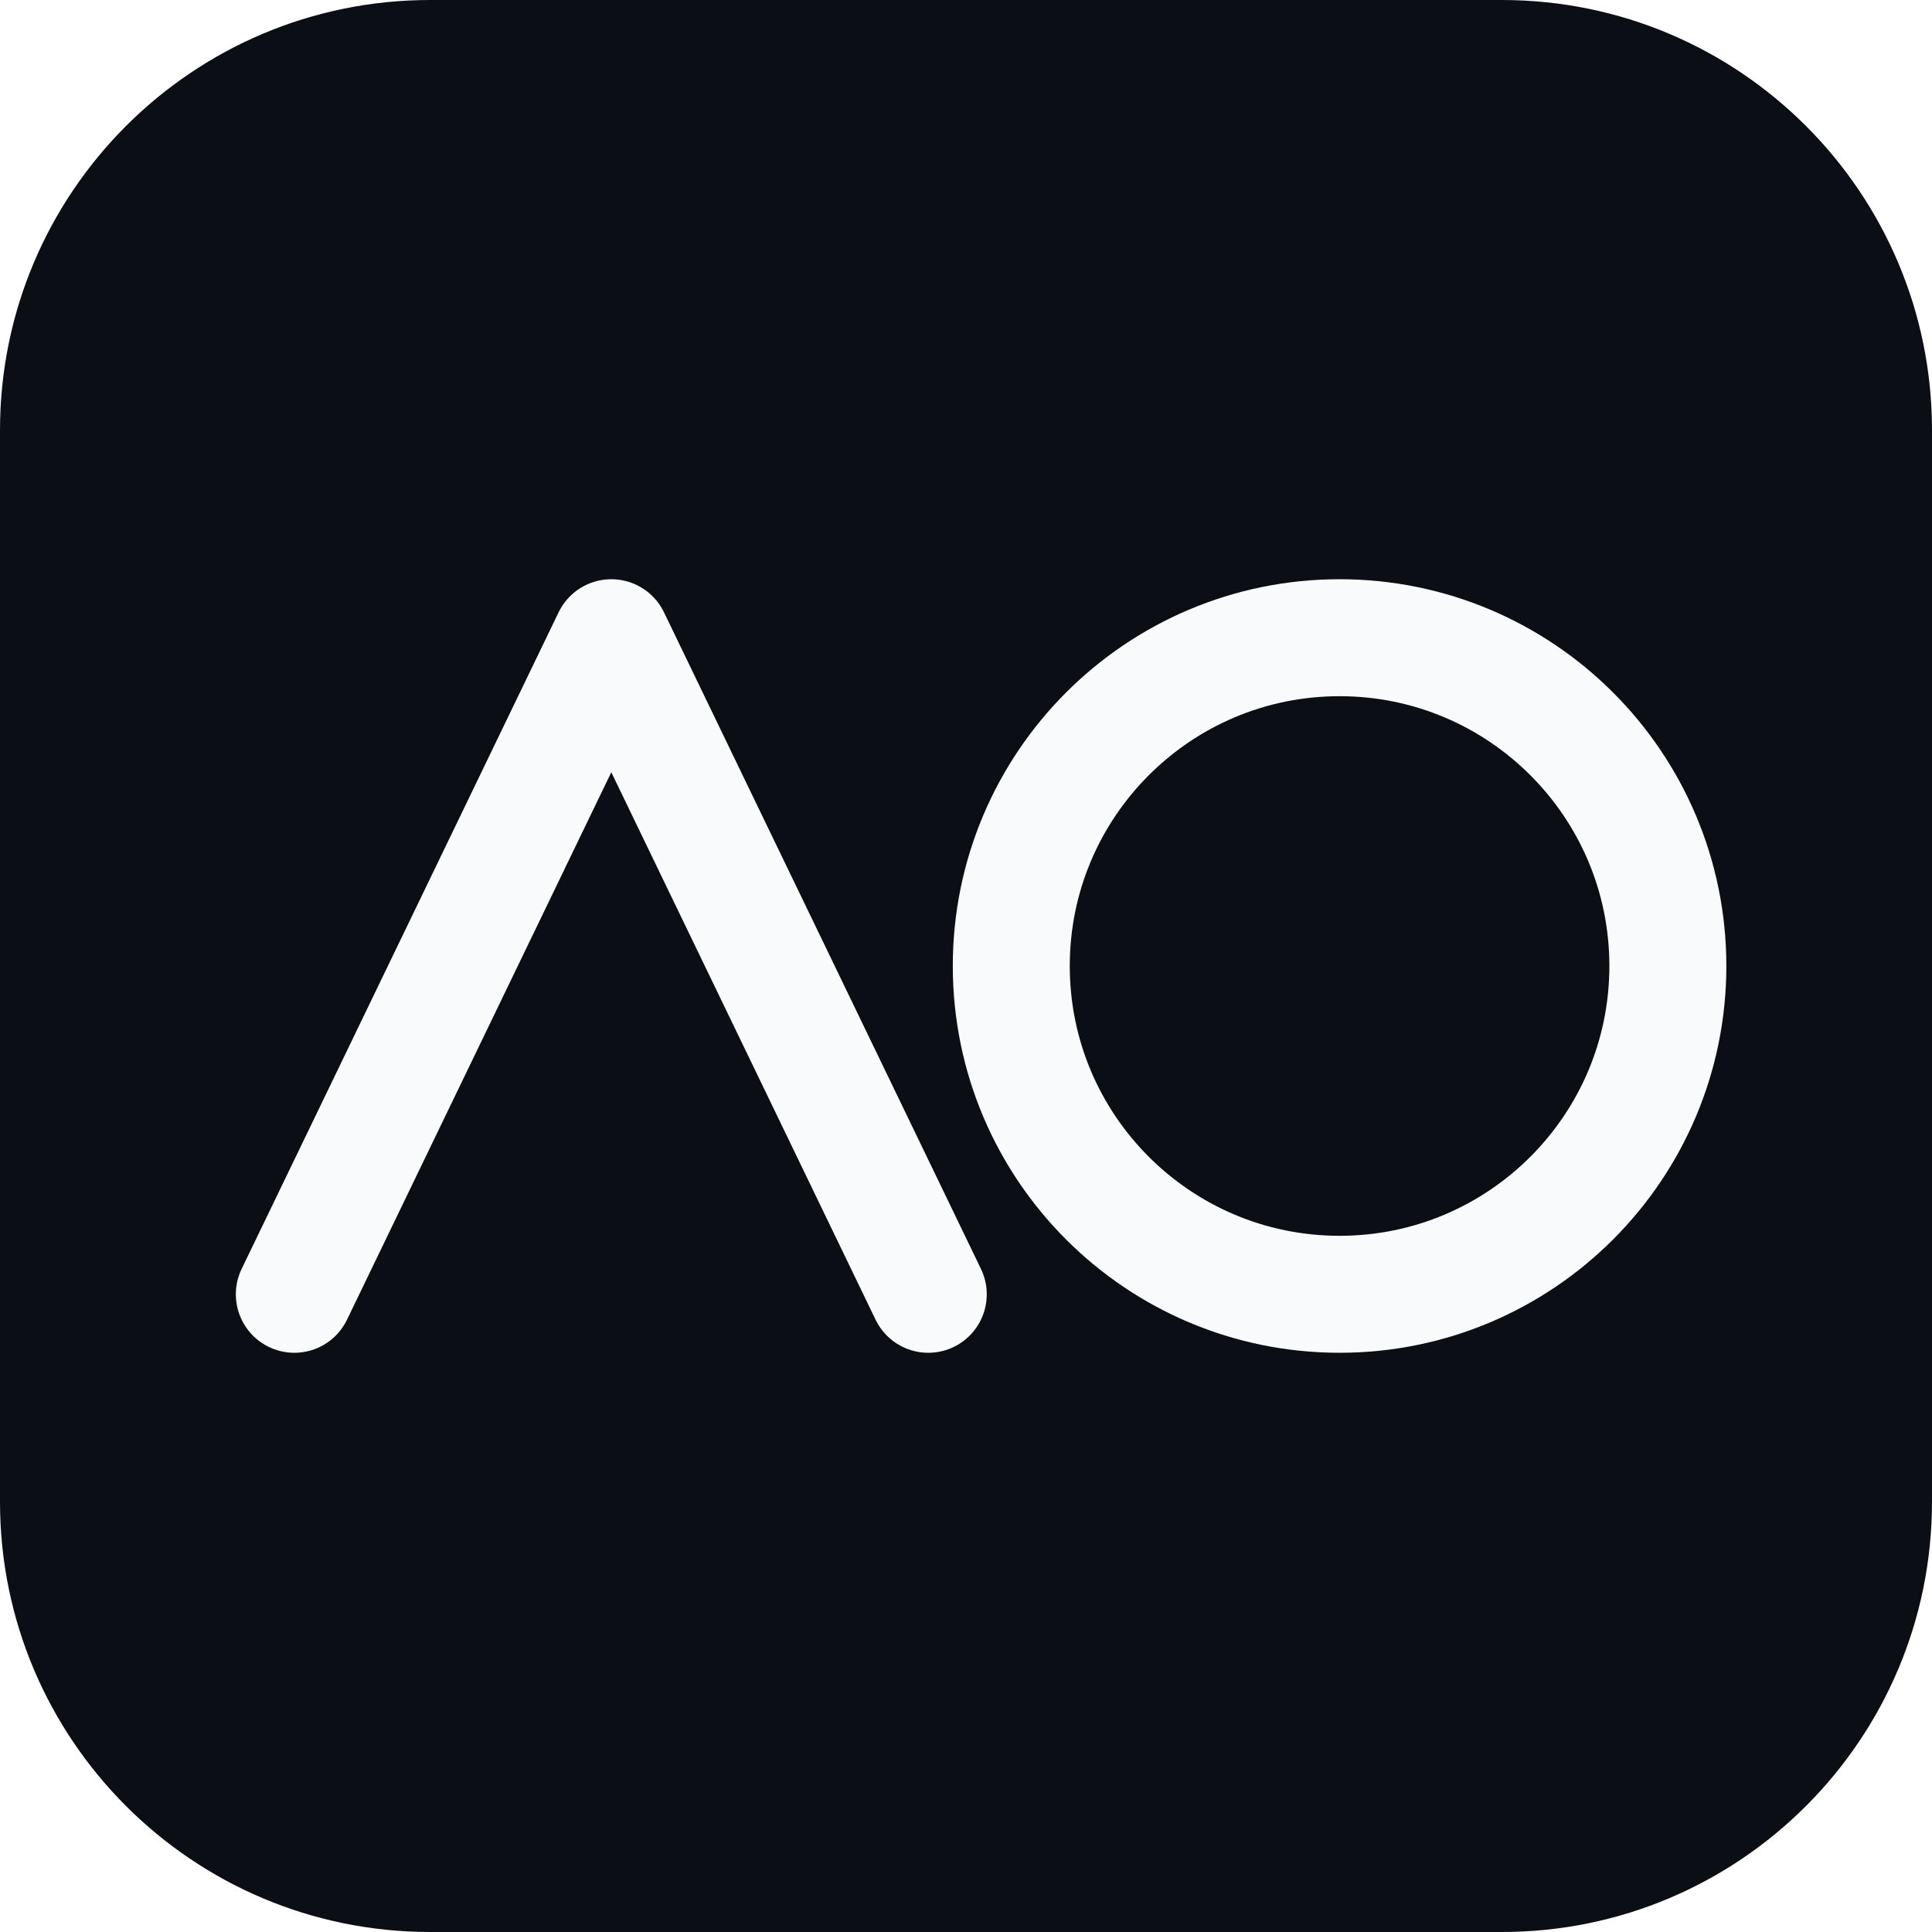
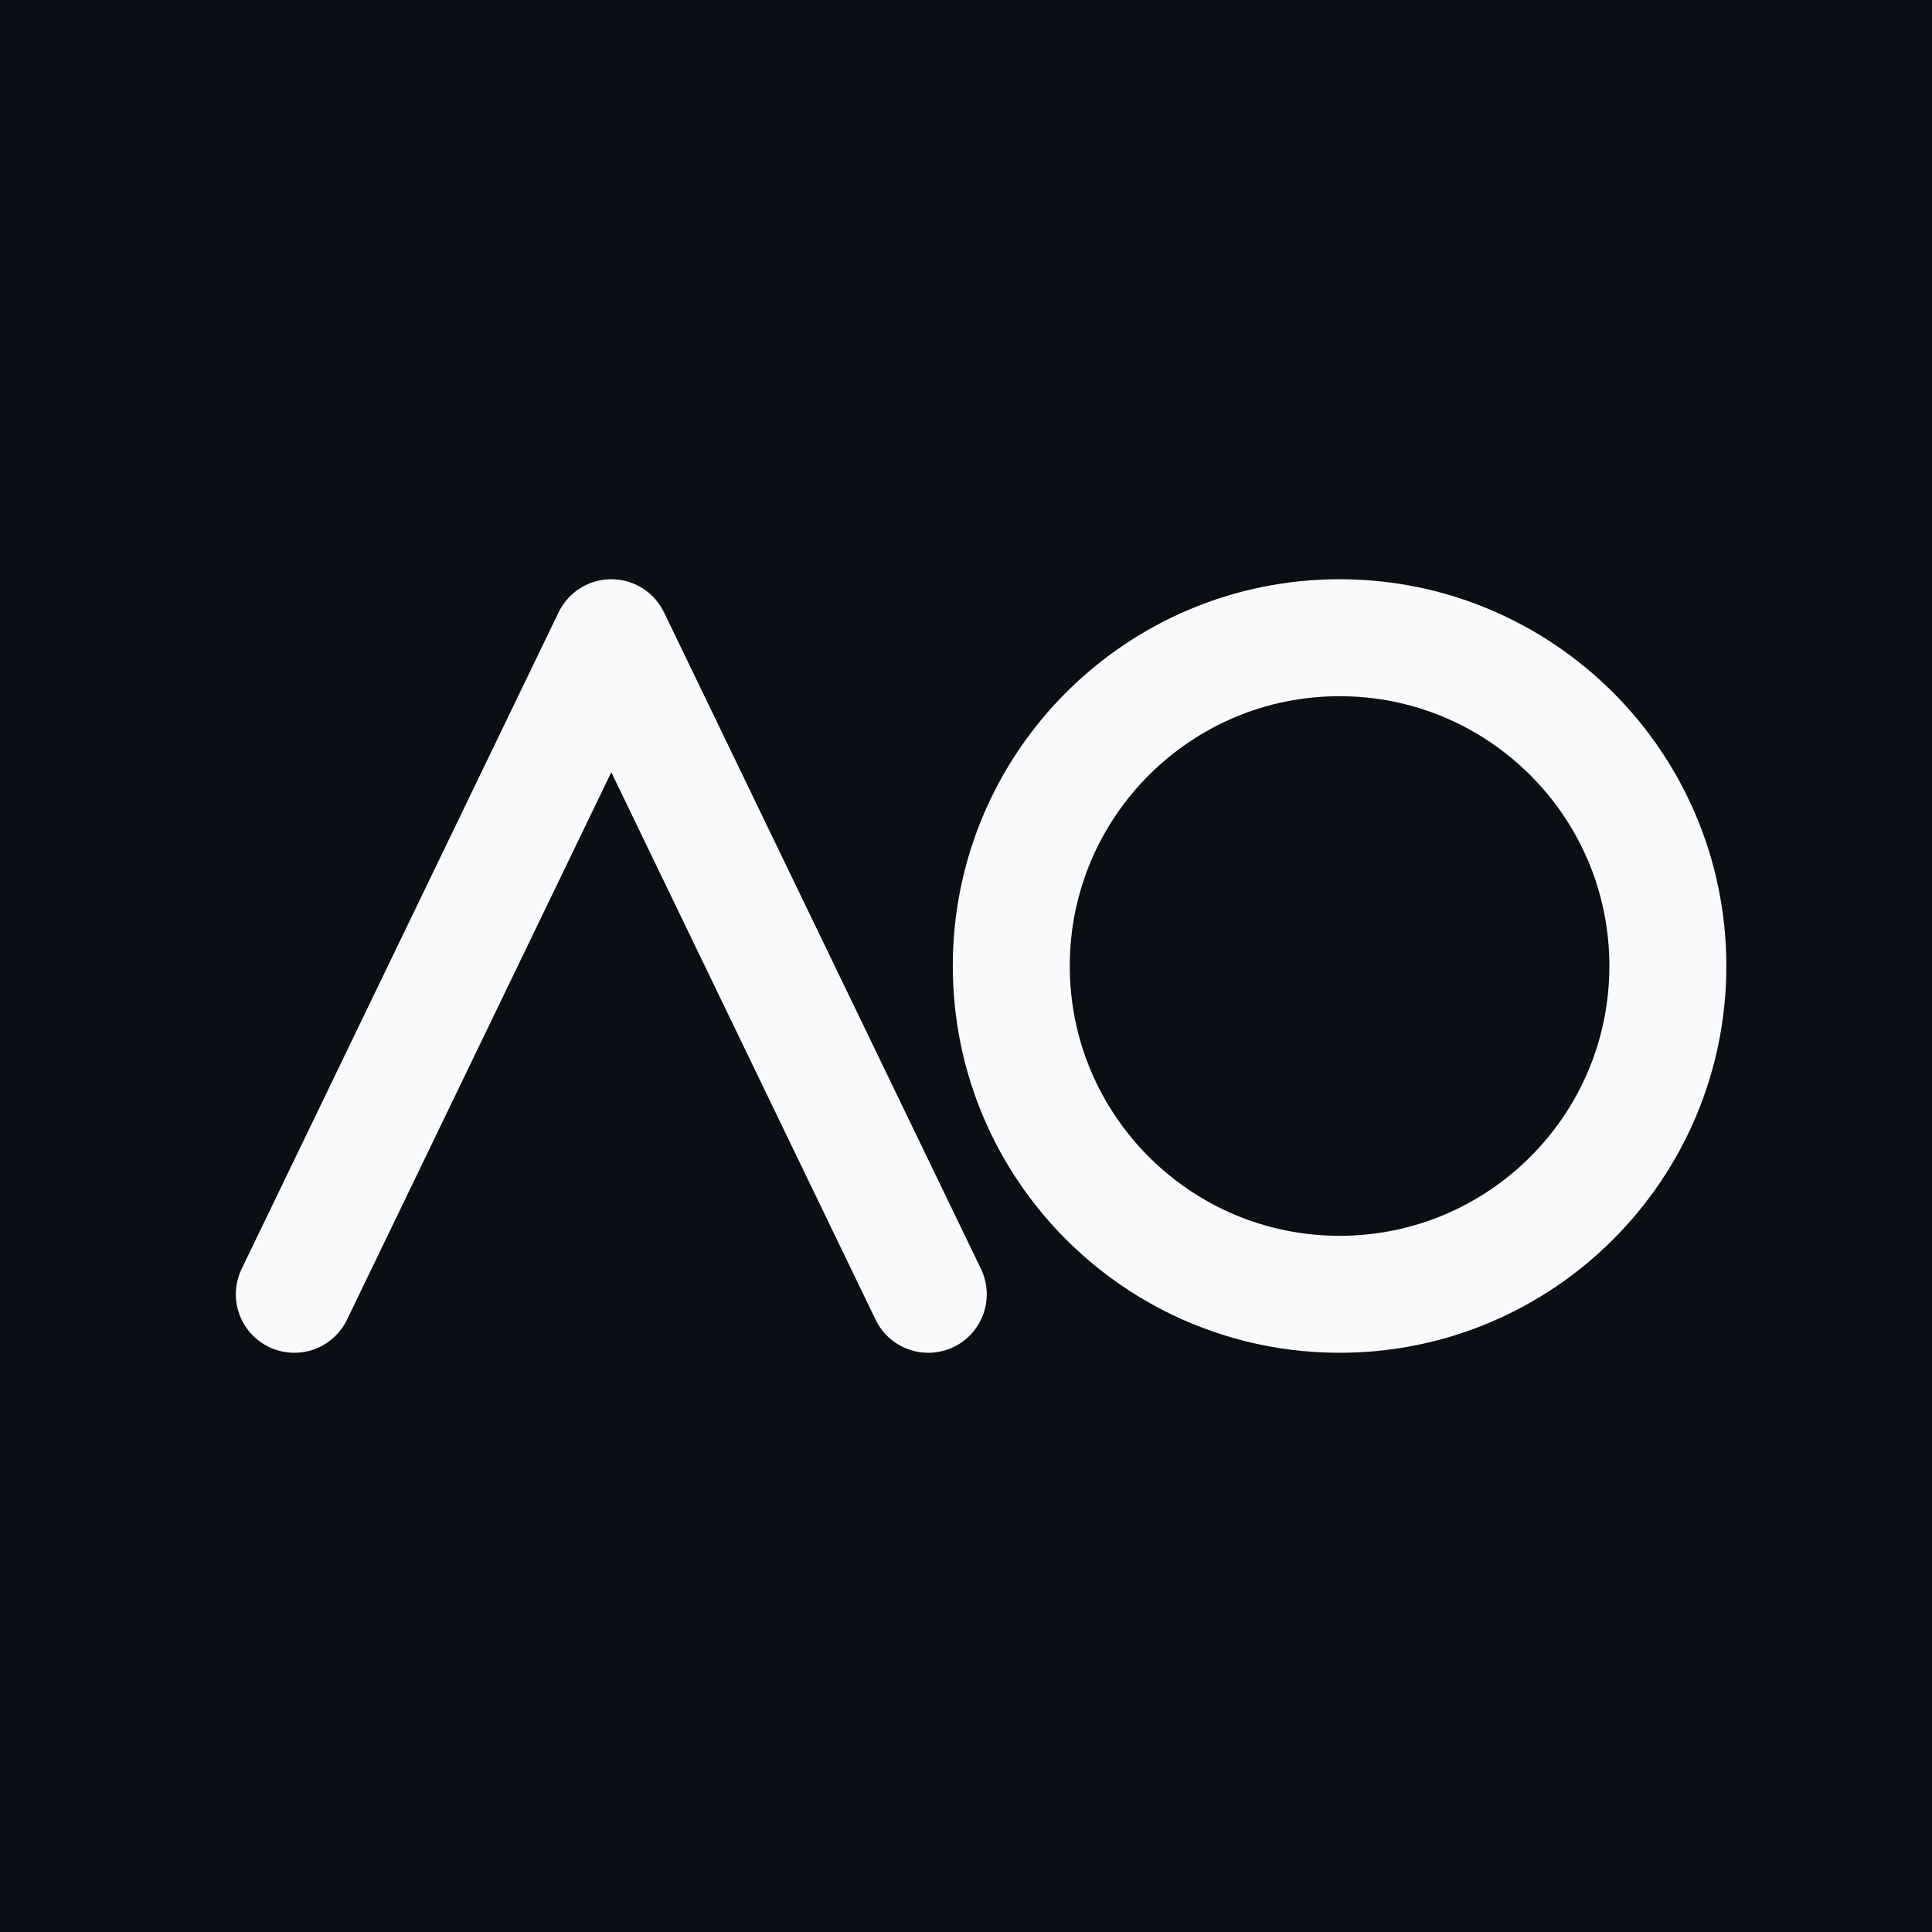
<svg xmlns="http://www.w3.org/2000/svg" width="1024" height="1024" viewBox="0 0 1024 1024">
-   <rect x="0" y="0" width="1024" height="1024" rx="228" fill="#0B0E14" />
+   <rect x="0" y="0" width="1024" height="1024" fill="#0B0E14" />
  <g fill="none" stroke="#F8FAFC" stroke-width="62" stroke-linecap="round" stroke-linejoin="round">
    <path d="M 156 686 L 324 338 L 492 686" />
    <circle cx="710" cy="512" r="174" />
  </g>
</svg>
